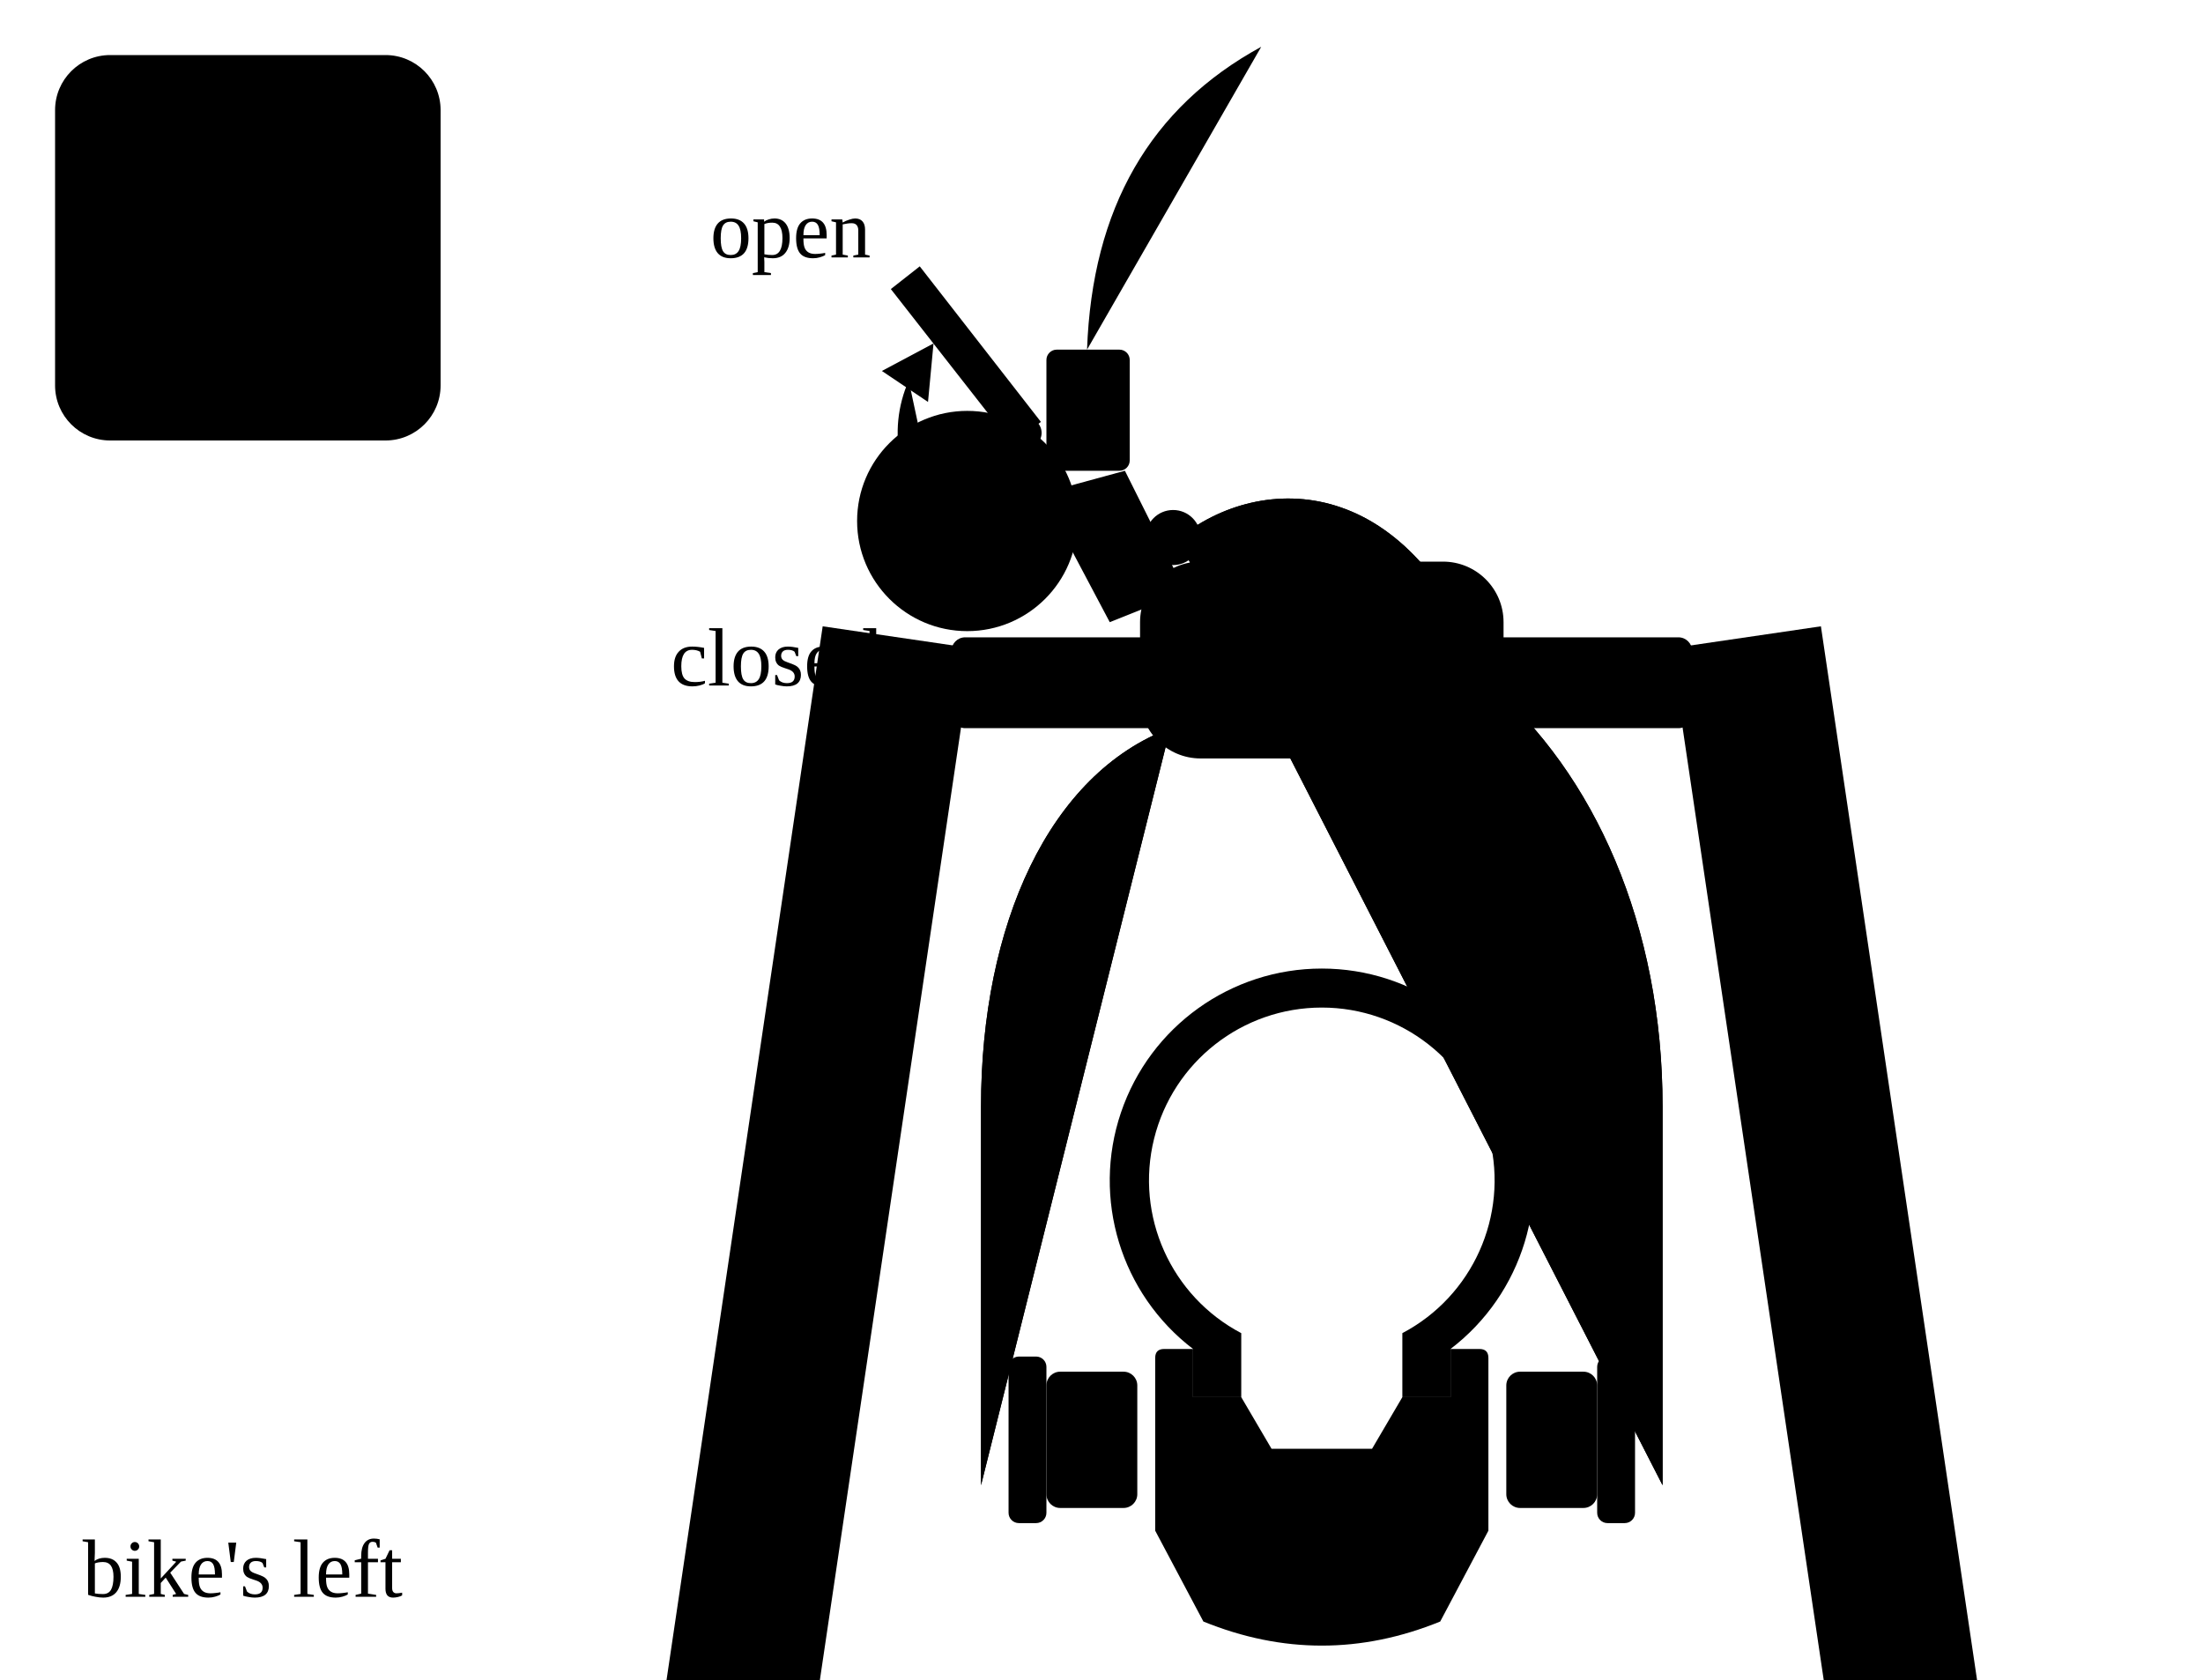
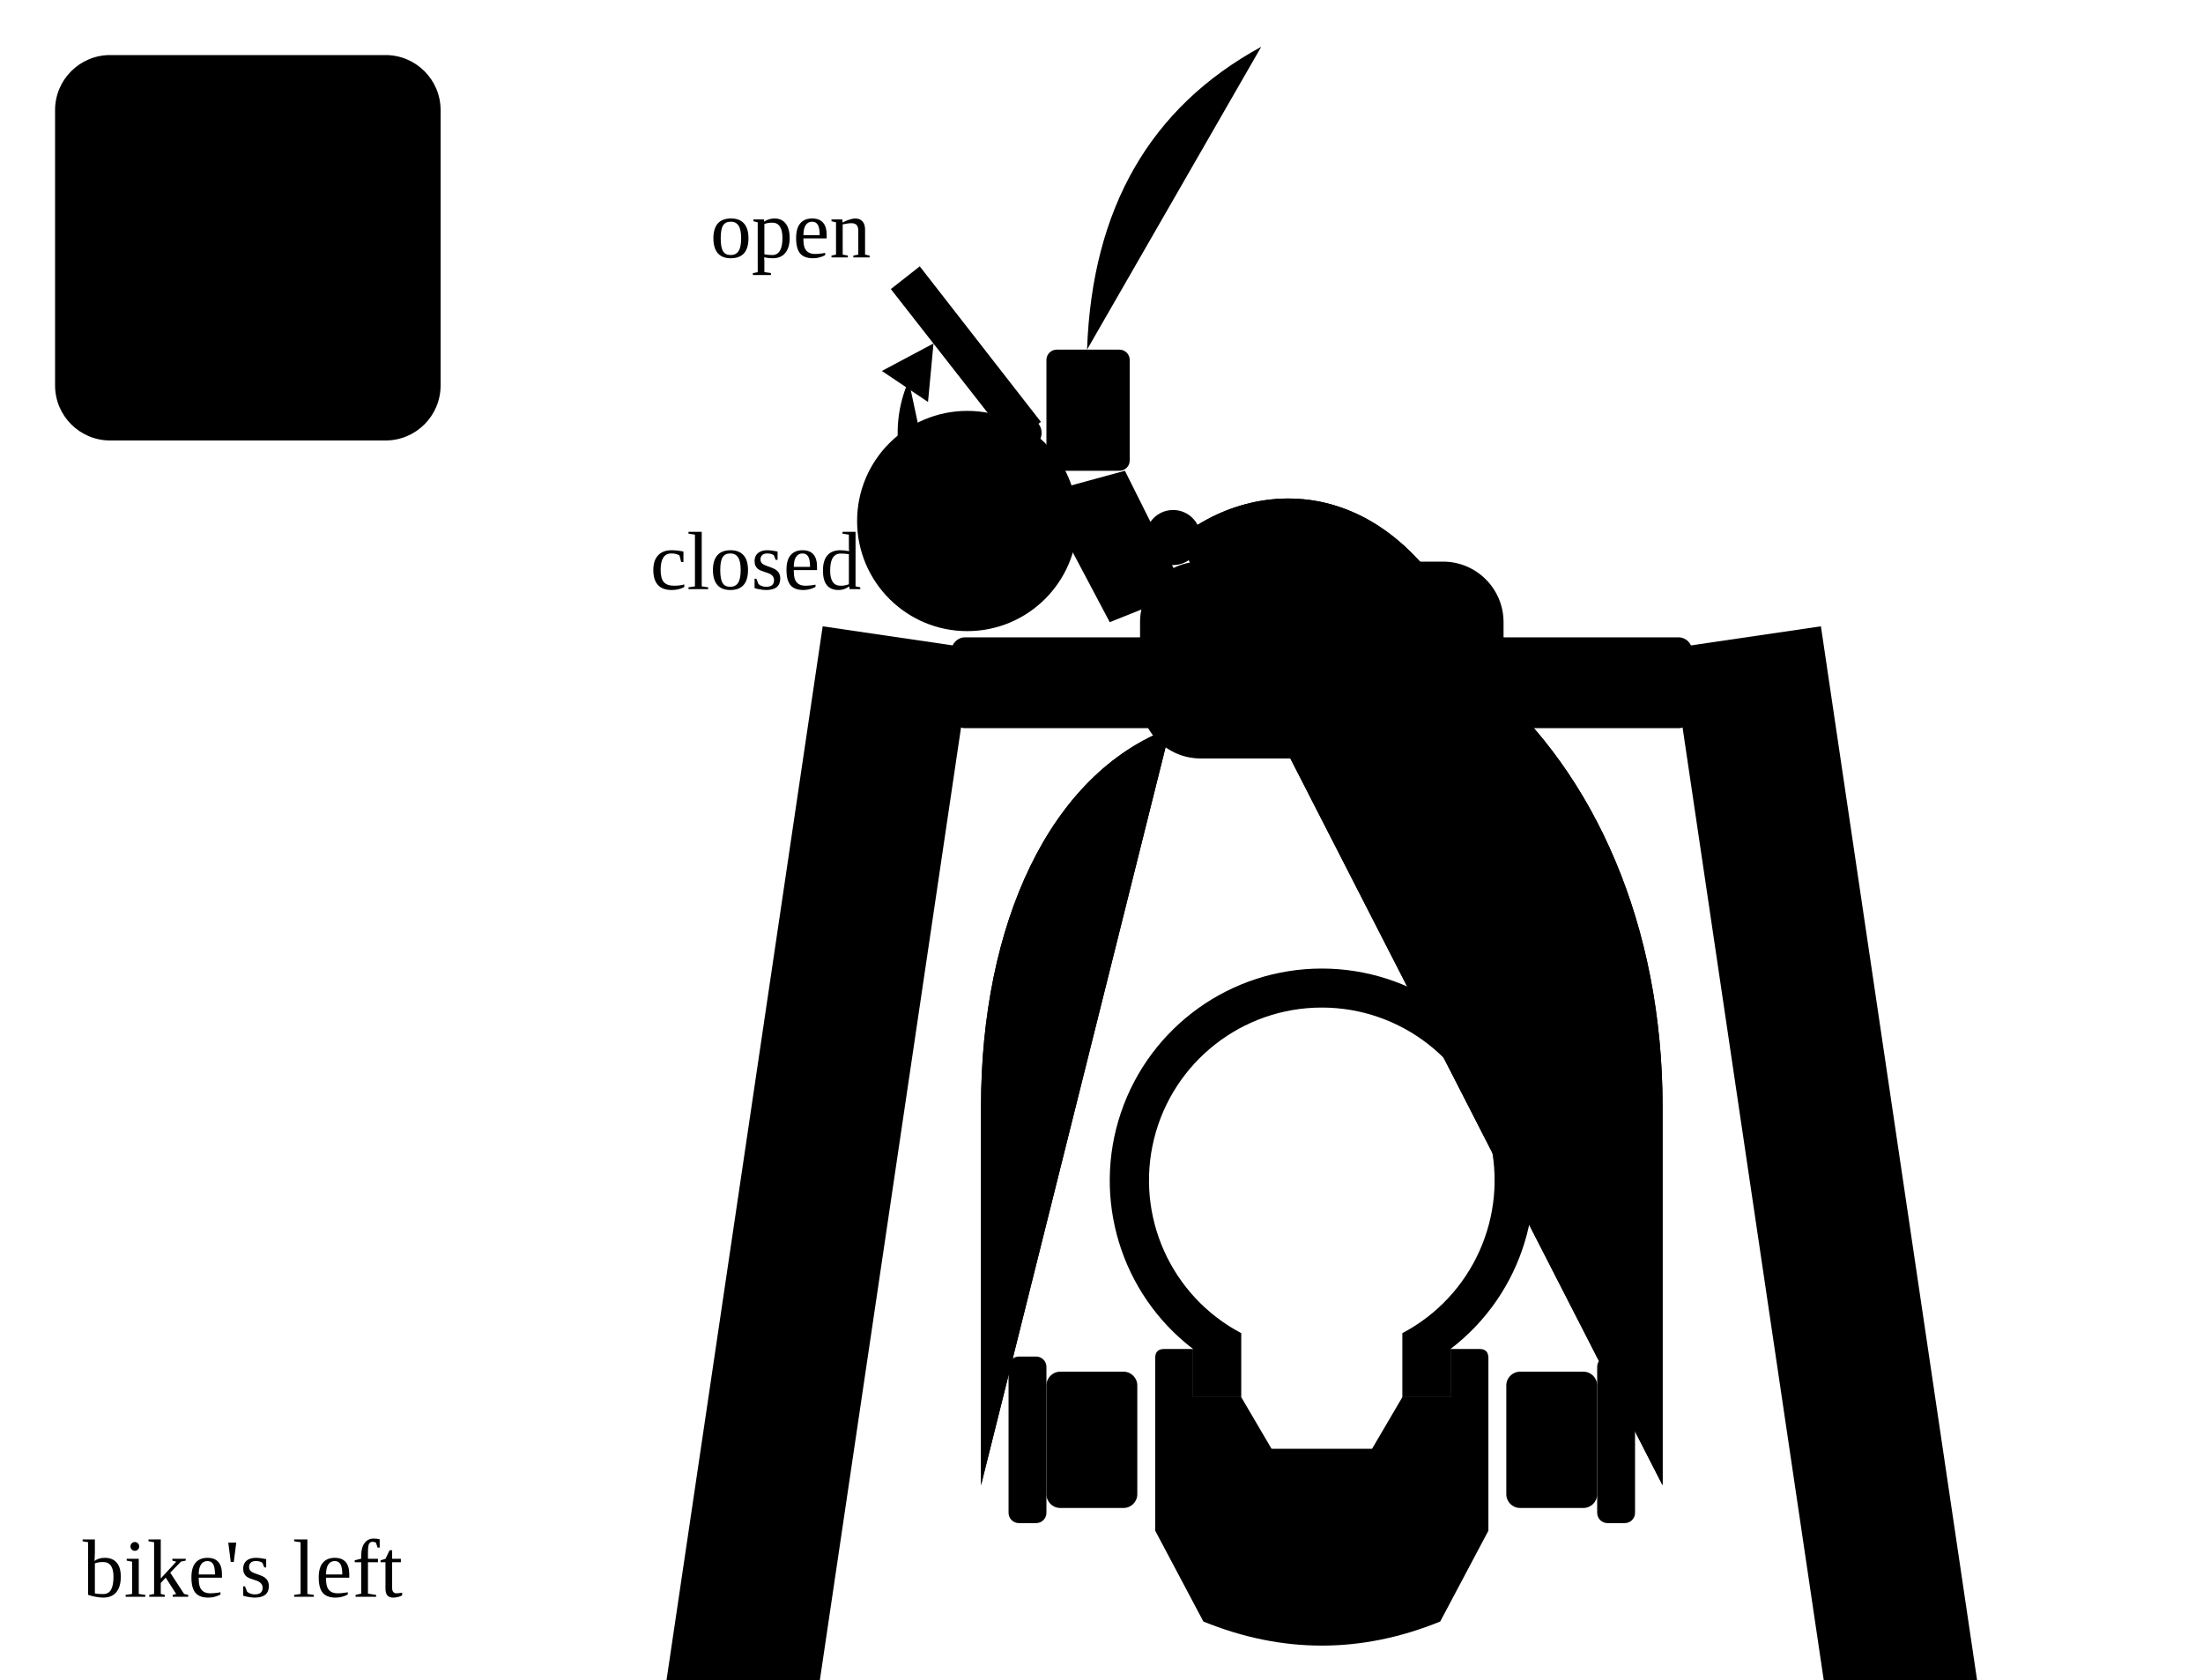
<svg class="cp" viewBox="0 0 320 244">
  <path class="cp-frame" d="M16 8L56 8A8 8 0 0 1 64 16L64 56A8 8 0 0 1 56 64L16 64A8 8 0 0 1 8 56L8 16A8 8 0 0 1 16 8Z" />
  <circle class="cp-thin" cx="23" cy="45" r="10.5" />
  <circle class="cp-thin" cx="49" cy="45" r="10.5" />
  <path class="cp-thin" d="M23 45L35 46L31 28L23 45Z" />
  <path class="cp-thin" d="M31 28L45 29L35 46" />
  <path class="cp-thin" d="M45 29L49 45" />
  <path class="cp-thin" d="M29 25L34 25" />
  <path class="cp-thin" d="M45 29L46 24L50 24" />
  <path class="cp-hiline" style="stroke-width:3" d="M18 35.6A10.7 10.7 0 0 1 24.5 34.4" />
  <path class="cp-thin" d="M119.5 91L93.1 269.2L114.9 272.4L141.3 94.2Z" />
  <path class="cp-thin" d="M242.7 94.2L269.1 272.4L290.9 269.2L264.5 91Z" />
  <path class="cp-thin" d="M140.2 92.6L243.8 92.6A2 2 0 0 1 245.8 94.6L245.8 103.8A2 2 0 0 1 243.8 105.8L140.2 105.8A2 2 0 0 1 138.2 103.8L138.2 94.6A2 2 0 0 1 140.2 92.6Z" />
  <path class="cp-obj" d="M167.8 197.3L167.8 222.4L174.8 235.6Q192 242.6 209.2 235.6L216.2 222.4L216.2 197.3Q216.2 196 214.9 196L210.7 196L210.7 203L203.7 203L199.3 210.5L184.7 210.5L180.3 203L173.3 203L173.3 196L169.1 196Q167.8 196 167.8 197.3Z" />
  <path class="cp-fine" d="M171.8 215.8L212.2 215.8L212.2 222.4L206.5 232.5Q192 237.8 177.5 232.5L171.8 222.4Z" />
  <path class="cp-ctx" d="M192 242.6L184.3 328" />
  <path class="cp-ctx" d="M192 242.6L199.7 328" />
  <path class="cp-rubber" d="M173.3 196A30.8 30.8 0 1 1 210.7 196L210.7 203L203.7 203L203.7 193.7A25.1 25.1 0 1 0 180.3 193.7L180.3 203L173.3 203Z" />
  <path class="cp-obj" d="M174.4 81.6L209.6 81.6A8.8 8.8 0 0 1 218.4 90.4L218.4 101.4A8.8 8.8 0 0 1 209.6 110.2L174.4 110.2A8.8 8.8 0 0 1 165.6 101.4L165.6 90.4A8.8 8.8 0 0 1 174.4 81.6Z" />
  <circle class="cp-obj" cx="192" cy="94.8" r="5.7" />
  <path class="cp-fine" d="M193.3 92.6L194.6 94.8L193.3 97L190.7 97L189.4 94.8L190.7 92.6Z" />
  <circle class="cp-fine" cx="175.5" cy="103.6" r="2.9" />
  <path class="cp-obj" d="M172.2 86L163.4 68.4L151.3 71.7L161.2 90.4Z" />
  <path class="cp-objline" style="stroke-width:9" d="M170 105.8C152.4 112.4 142.5 134.4 142.5 160.8L142.5 215.8" />
  <path class="cp-armfill" style="stroke-width:5" d="M170 105.8C152.4 112.4 142.5 134.4 142.5 160.8L142.5 215.8" />
  <path class="cp-objline" style="stroke-width:9" d="M241.5 215.8L241.5 160.8C241.5 134.4 231.6 112.4 216.2 99.2C205.2 68.4 183.2 68.4 171.1 78.3" />
  <path class="cp-armfill" style="stroke-width:5" d="M241.5 215.8L241.5 160.8C241.5 134.4 231.6 112.4 216.2 99.2C205.2 68.4 183.2 68.4 171.1 78.3" />
  <path class="cp-rubber" d="M154 199.3L163.2 199.3A2 2 0 0 1 165.2 201.3L165.2 217.1A2 2 0 0 1 163.2 219.1L154 219.1A2 2 0 0 1 152 217.1L152 201.3A2 2 0 0 1 154 199.3Z" />
  <path class="cp-obj" d="M148 197.1L150.5 197.1A1.5 1.5 0 0 1 152 198.6L152 219.8A1.5 1.5 0 0 1 150.5 221.3L148 221.3A1.5 1.5 0 0 1 146.5 219.8L146.5 198.6A1.5 1.5 0 0 1 148 197.1Z" />
  <path class="cp-rubber" d="M220.8 199.3L230 199.3A2 2 0 0 1 232 201.3L232 217.1A2 2 0 0 1 230 219.1L220.8 219.1A2 2 0 0 1 218.8 217.1L218.8 201.3A2 2 0 0 1 220.8 199.3Z" />
  <path class="cp-obj" d="M233.5 197.1L236 197.1A1.5 1.5 0 0 1 237.5 198.6L237.5 219.8A1.5 1.5 0 0 1 236 221.3L233.5 221.3A1.5 1.5 0 0 1 232 219.8L232 198.6A1.5 1.5 0 0 1 233.5 197.1Z" />
  <path class="cp-obj" d="M153.5 50.8L162.6 50.8A1.5 1.5 0 0 1 164.1 52.3L164.1 66.9A1.5 1.5 0 0 1 162.6 68.4L153.5 68.4A1.5 1.5 0 0 1 152 66.9L152 52.3A1.5 1.5 0 0 1 153.5 50.8Z" />
  <path class="cp-fine" d="M157.9 53L157.9 68.4" />
  <path class="cp-fine" d="M157.9 68.4L168.7 76.8" />
  <circle class="cp-obj" cx="170.4" cy="78.1" r="4" />
  <path class="cp-fine" d="M171.3 76.5L172.2 78.1L171.3 79.6L169.5 79.6L168.7 78.1L169.5 76.5Z" />
  <path class="cp-ctx" style="stroke-width:3" d="M157.9 50.8Q159 20 183.2 6.8" />
  <path class="cp-ghost" d="M151.2 61.3L133.6 38.7L129.4 42L147 64.5Z" />
  <circle class="cp-halo" cx="140.5" cy="75.7" r="16" />
  <path class="cp-hi" d="M146.9 61.4L130.9 85.1L135.3 88.1L151.3 64.4Z" />
  <circle class="cp-dark" cx="149.1" cy="62.9" r="2.2" />
  <path class="cp-arrow" d="M136.6 76.8A18.7 18.7 0 0 1 132 55.3" />
  <path class="cp-head" d="M135.6 49.9L134.8 58.4L128.1 53.9Z" />
  <text class="cp-th" x="126.5" y="37.4" text-anchor="end">open</text>
-   <text class="cp-th" x="128.1" y="99.6" text-anchor="end">closed</text>
+   <text class="cp-th" x="125.1" y="85.6" text-anchor="end">closed</text>
  <text class="cp-t" x="12" y="232">bike's left</text>
</svg>
